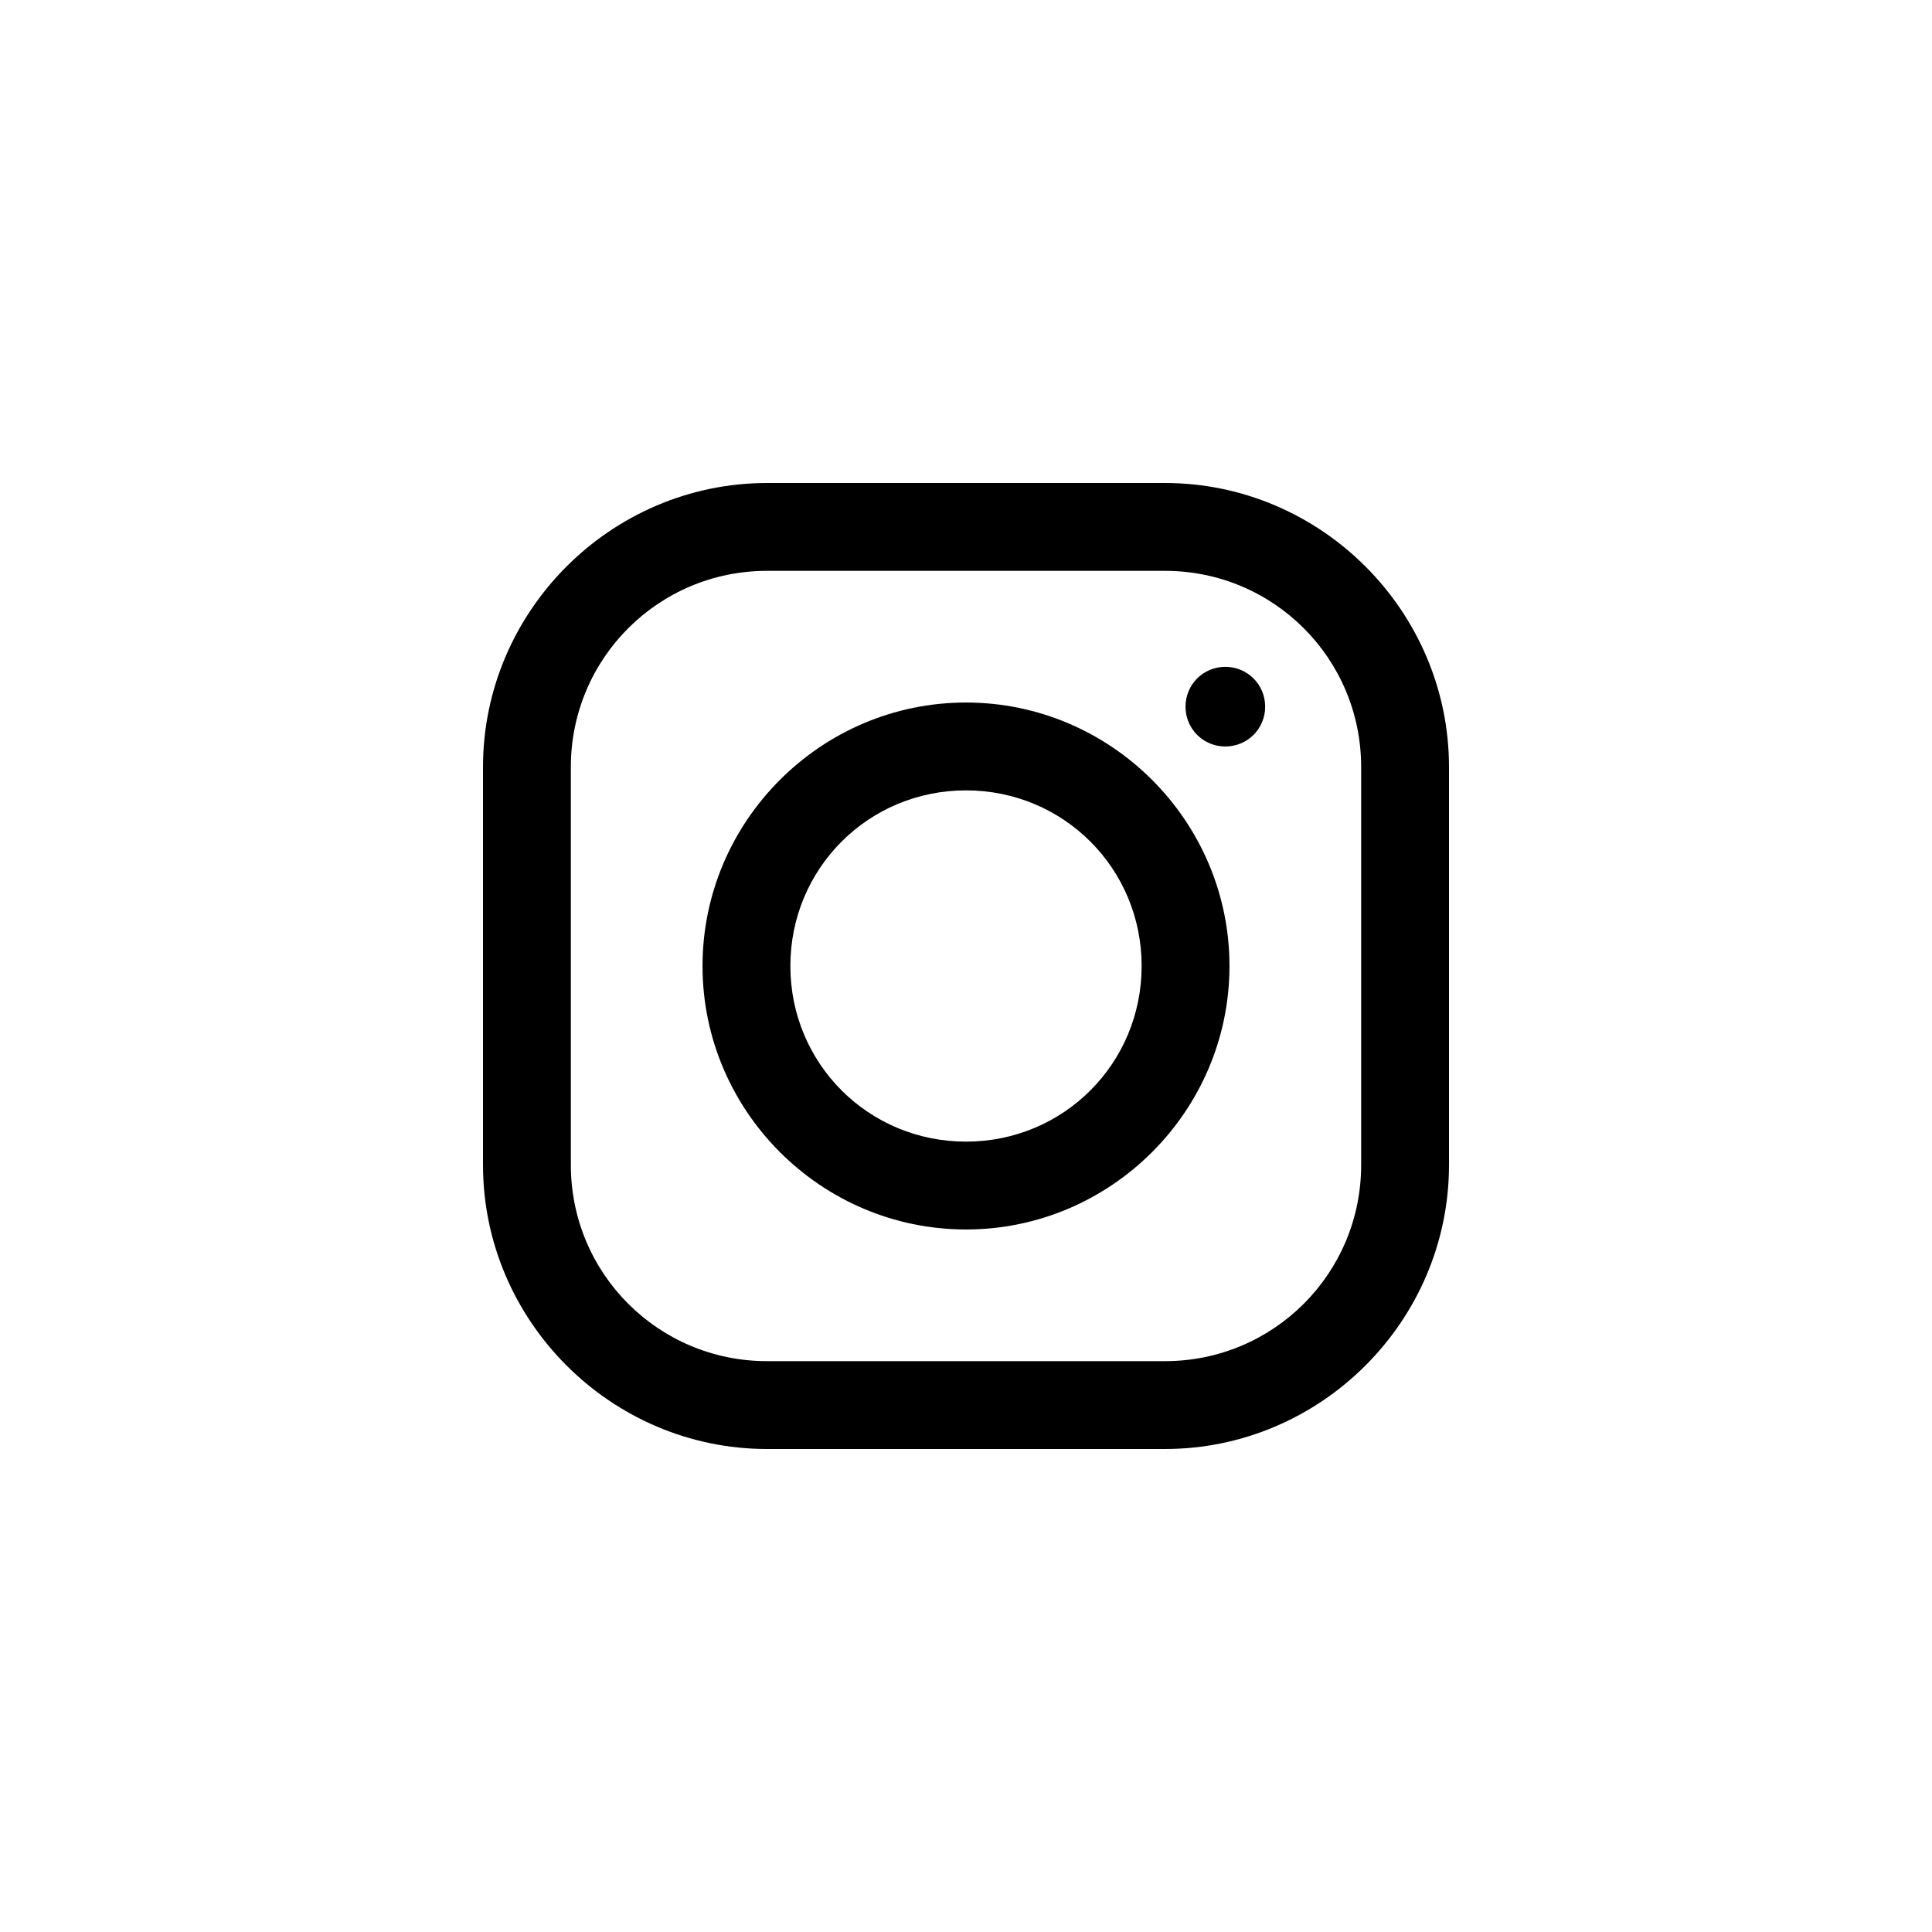
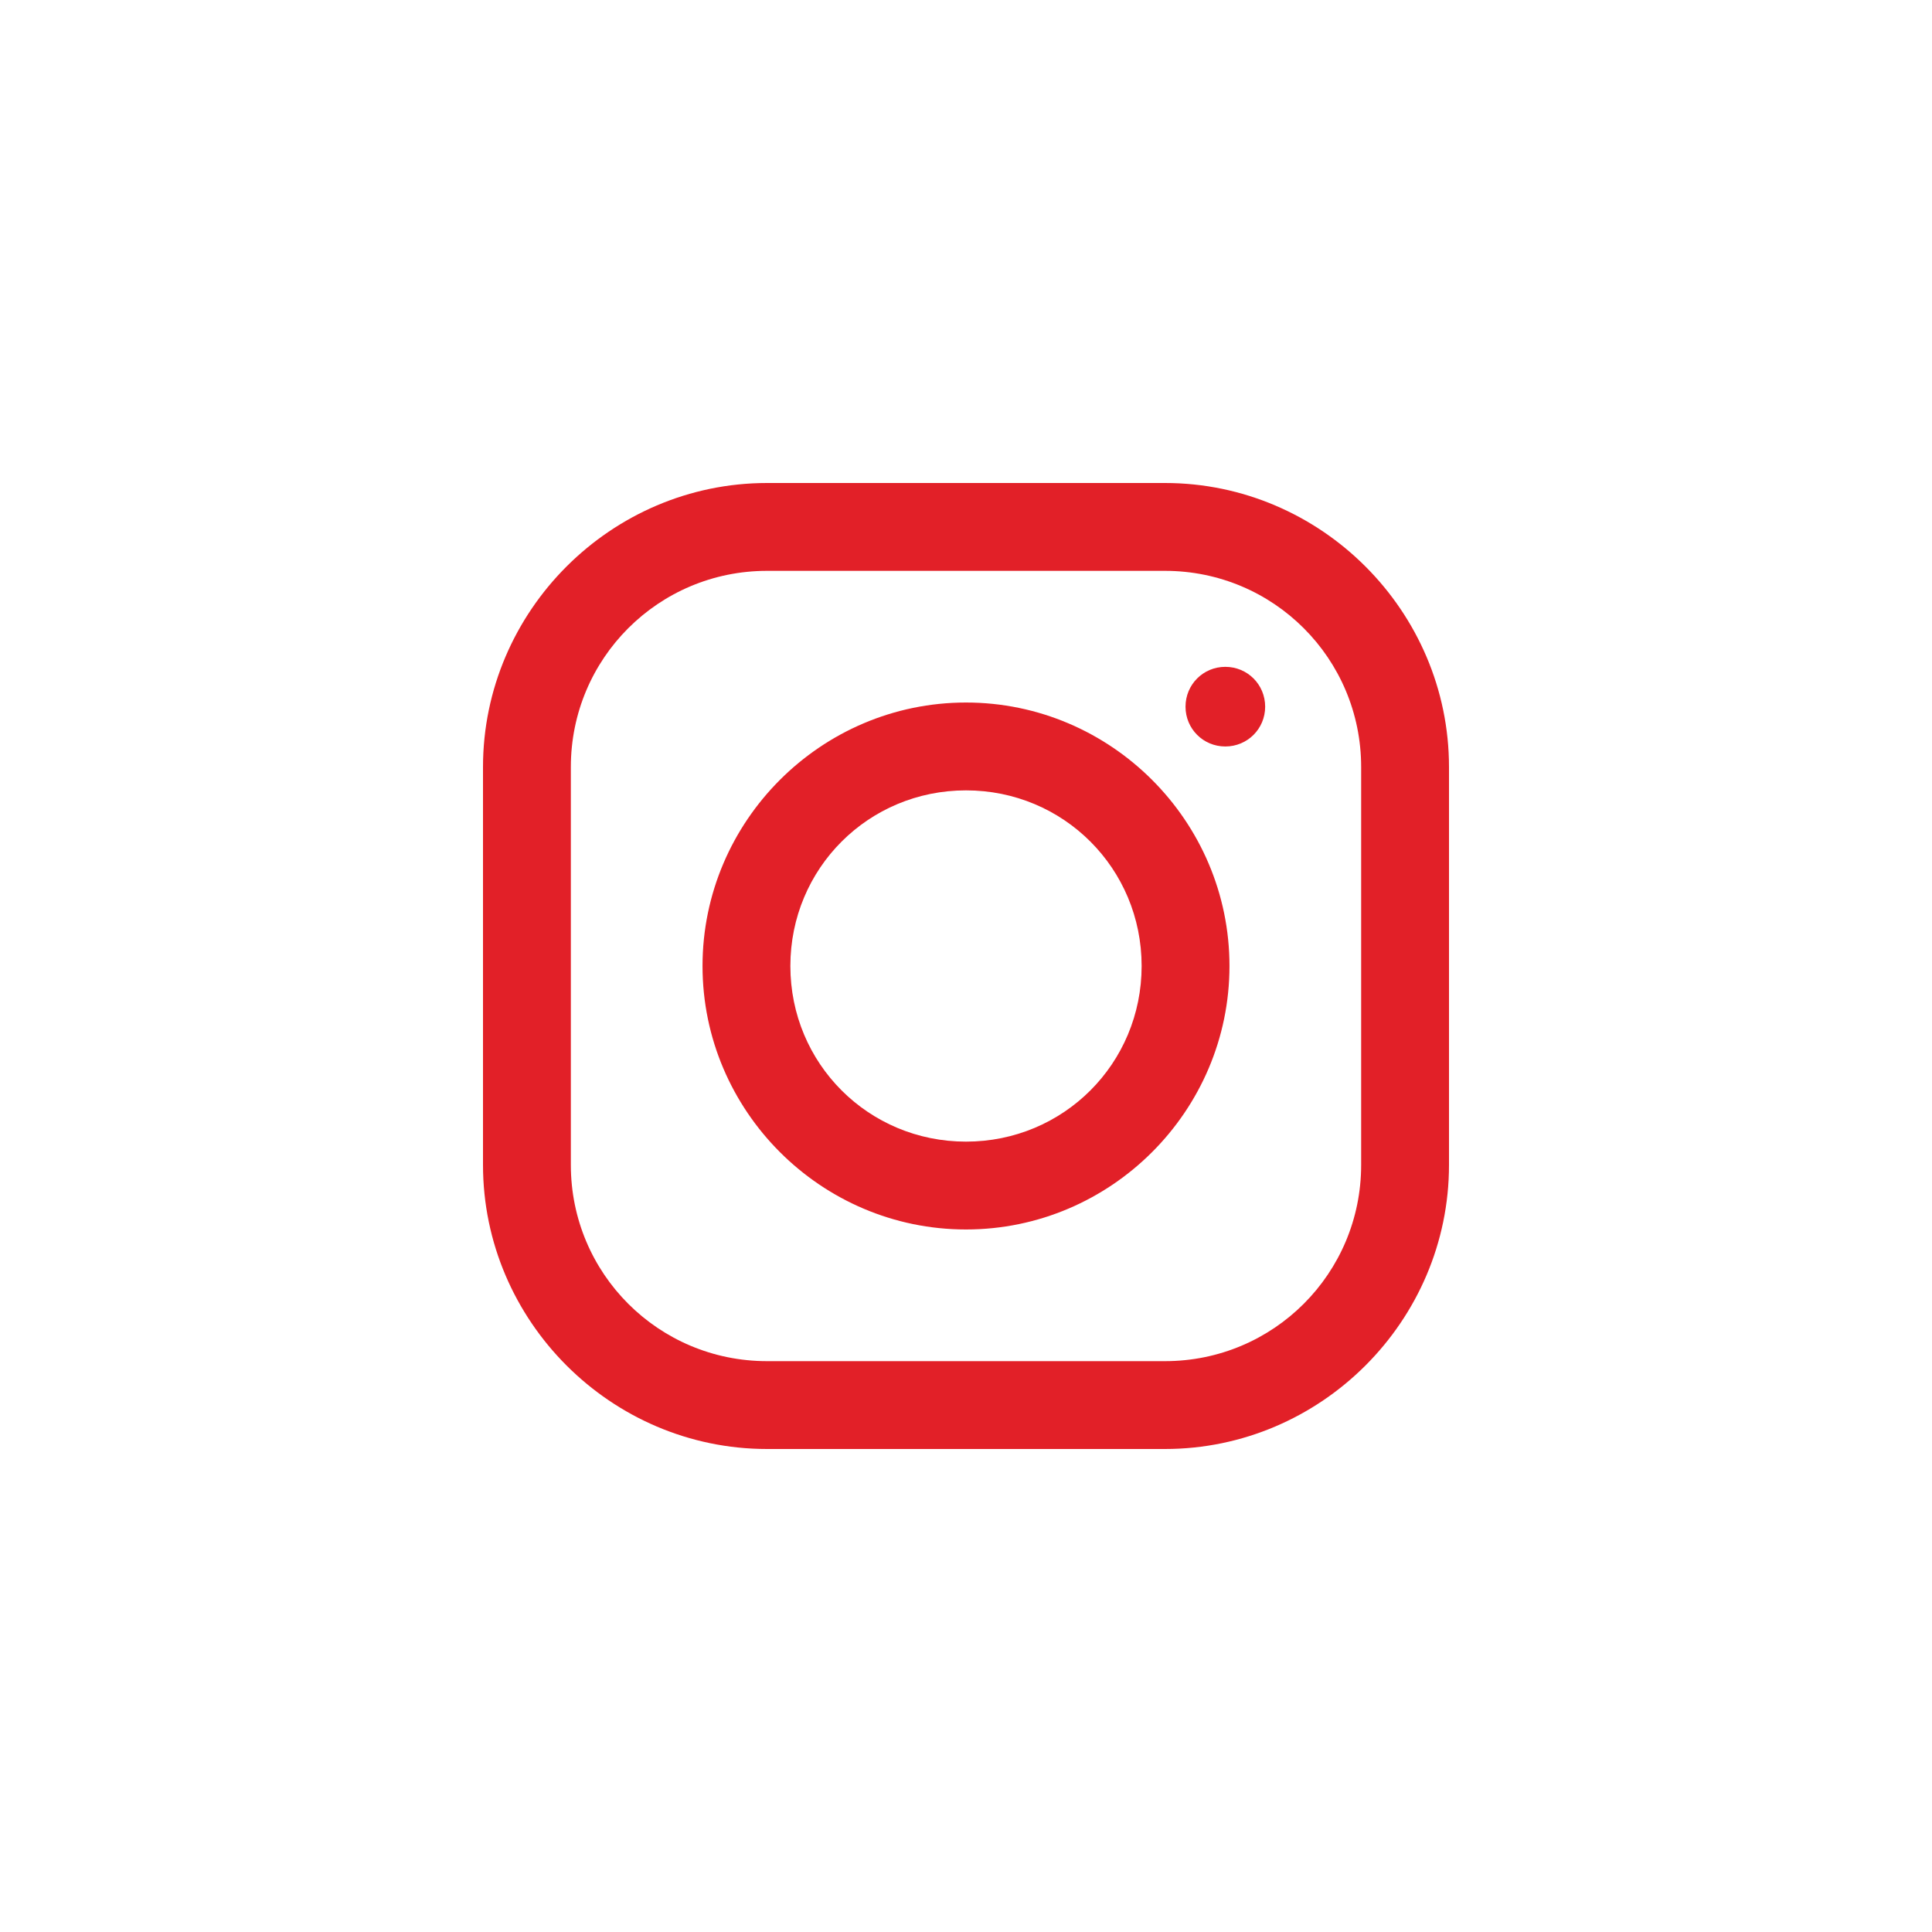
<svg xmlns="http://www.w3.org/2000/svg" class="si6092cd5b740c380022680cd1fd875f0a450c40b3a6daff584d1e1fb71620233571018 svgIcon_1J7" viewBox="0 0 32 32">
  <g>
-     <path class="logo_2gS" d="M12.705,8 C10.122,8 8,10.119 8,12.705 L8,19.295 C8,21.878 10.119,24 12.705,24 L19.295,24 C21.878,24 24,21.881 24,19.295 L24,12.705 C24,10.122 21.881,8 19.295,8 L12.705,8 Z M12.705,9.455 L19.295,9.455 C21.094,9.455 22.545,10.906 22.545,12.705 L22.545,19.295 C22.545,21.094 21.094,22.545 19.295,22.545 L12.705,22.545 C10.906,22.545 9.455,21.094 9.455,19.295 L9.455,12.705 C9.455,10.906 10.906,9.455 12.705,9.455 Z M20.295,11.045 C19.929,11.045 19.636,11.338 19.636,11.705 C19.636,12.071 19.929,12.364 20.295,12.364 C20.662,12.364 20.955,12.071 20.955,11.705 C20.955,11.338 20.662,11.045 20.295,11.045 Z M16,11.636 C13.599,11.636 11.636,13.599 11.636,16 C11.636,18.401 13.599,20.364 16,20.364 C18.401,20.364 20.364,18.401 20.364,16 C20.364,13.599 18.401,11.636 16,11.636 Z M16,13.091 C17.616,13.091 18.909,14.384 18.909,16 C18.909,17.616 17.616,18.909 16,18.909 C14.384,18.909 13.091,17.616 13.091,16 C13.091,14.384 14.384,13.091 16,13.091 Z" />
+     <path class="logo_2gS" d="M12.705,8 C10.122,8 8,10.119 8,12.705 L8,19.295 C8,21.878 10.119,24 12.705,24 L19.295,24 C21.878,24 24,21.881 24,19.295 L24,12.705 C24,10.122 21.881,8 19.295,8 L12.705,8 Z M12.705,9.455 L19.295,9.455 C21.094,9.455 22.545,10.906 22.545,12.705 L22.545,19.295 C22.545,21.094 21.094,22.545 19.295,22.545 L12.705,22.545 C10.906,22.545 9.455,21.094 9.455,19.295 L9.455,12.705 C9.455,10.906 10.906,9.455 12.705,9.455 Z M20.295,11.045 C19.929,11.045 19.636,11.338 19.636,11.705 C19.636,12.071 19.929,12.364 20.295,12.364 C20.662,12.364 20.955,12.071 20.955,11.705 C20.955,11.338 20.662,11.045 20.295,11.045 Z M16,11.636 C13.599,11.636 11.636,13.599 11.636,16 C11.636,18.401 13.599,20.364 16,20.364 C18.401,20.364 20.364,18.401 20.364,16 C20.364,13.599 18.401,11.636 16,11.636 Z M16,13.091 C17.616,13.091 18.909,14.384 18.909,16 C18.909,17.616 17.616,18.909 16,18.909 C14.384,18.909 13.091,17.616 13.091,16 C13.091,14.384 14.384,13.091 16,13.091 Z" fill="#e22028" />
    <path class="insta-mask-logo-hover_19f" style="fill:url(#si6092cd5b740c380022680cd1fd875f0a450c40b3a6daff584d1e1fb71620233571018instagramhover)" d="M12.705,8 C10.122,8 8,10.119 8,12.705 L8,19.295 C8,21.878 10.119,24 12.705,24 L19.295,24 C21.878,24 24,21.881 24,19.295 L24,12.705 C24,10.122 21.881,8 19.295,8 L12.705,8 Z M12.705,9.455 L19.295,9.455 C21.094,9.455 22.545,10.906 22.545,12.705 L22.545,19.295 C22.545,21.094 21.094,22.545 19.295,22.545 L12.705,22.545 C10.906,22.545 9.455,21.094 9.455,19.295 L9.455,12.705 C9.455,10.906 10.906,9.455 12.705,9.455 Z M20.295,11.045 C19.929,11.045 19.636,11.338 19.636,11.705 C19.636,12.071 19.929,12.364 20.295,12.364 C20.662,12.364 20.955,12.071 20.955,11.705 C20.955,11.338 20.662,11.045 20.295,11.045 Z M16,11.636 C13.599,11.636 11.636,13.599 11.636,16 C11.636,18.401 13.599,20.364 16,20.364 C18.401,20.364 20.364,18.401 20.364,16 C20.364,13.599 18.401,11.636 16,11.636 Z M16,13.091 C17.616,13.091 18.909,14.384 18.909,16 C18.909,17.616 17.616,18.909 16,18.909 C14.384,18.909 13.091,17.616 13.091,16 C13.091,14.384 14.384,13.091 16,13.091 Z" />
  </g>
</svg>
